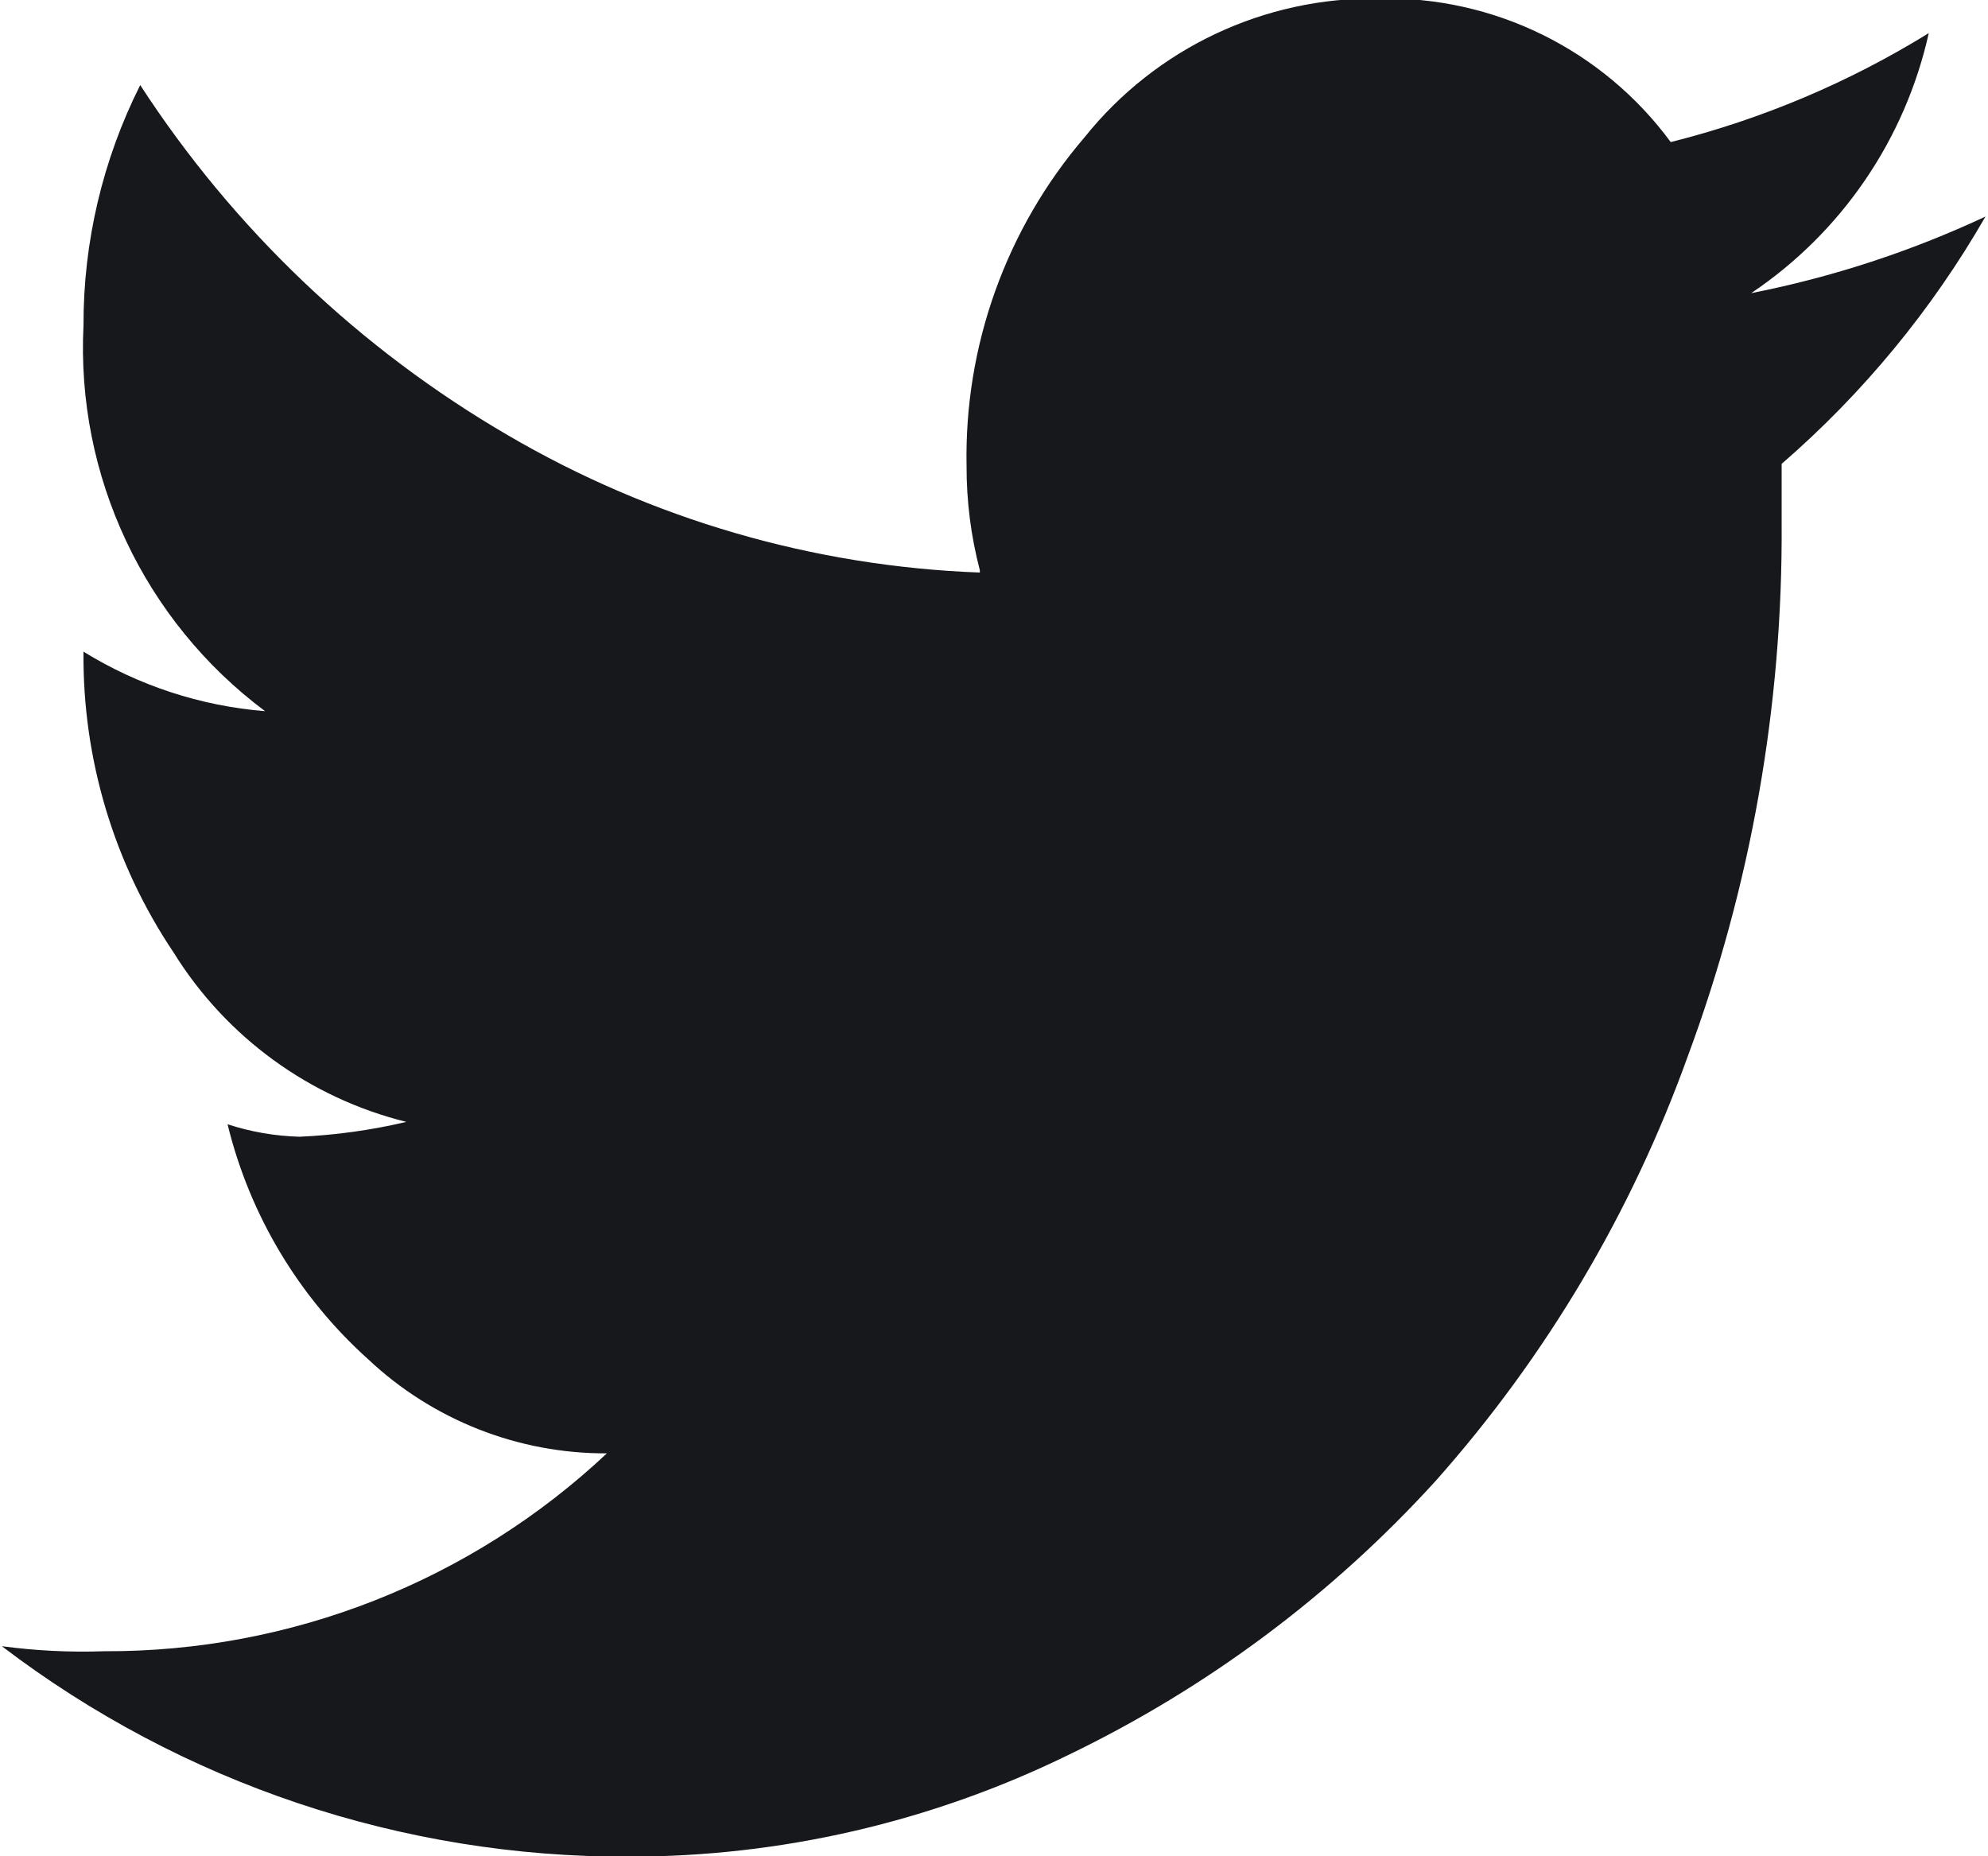
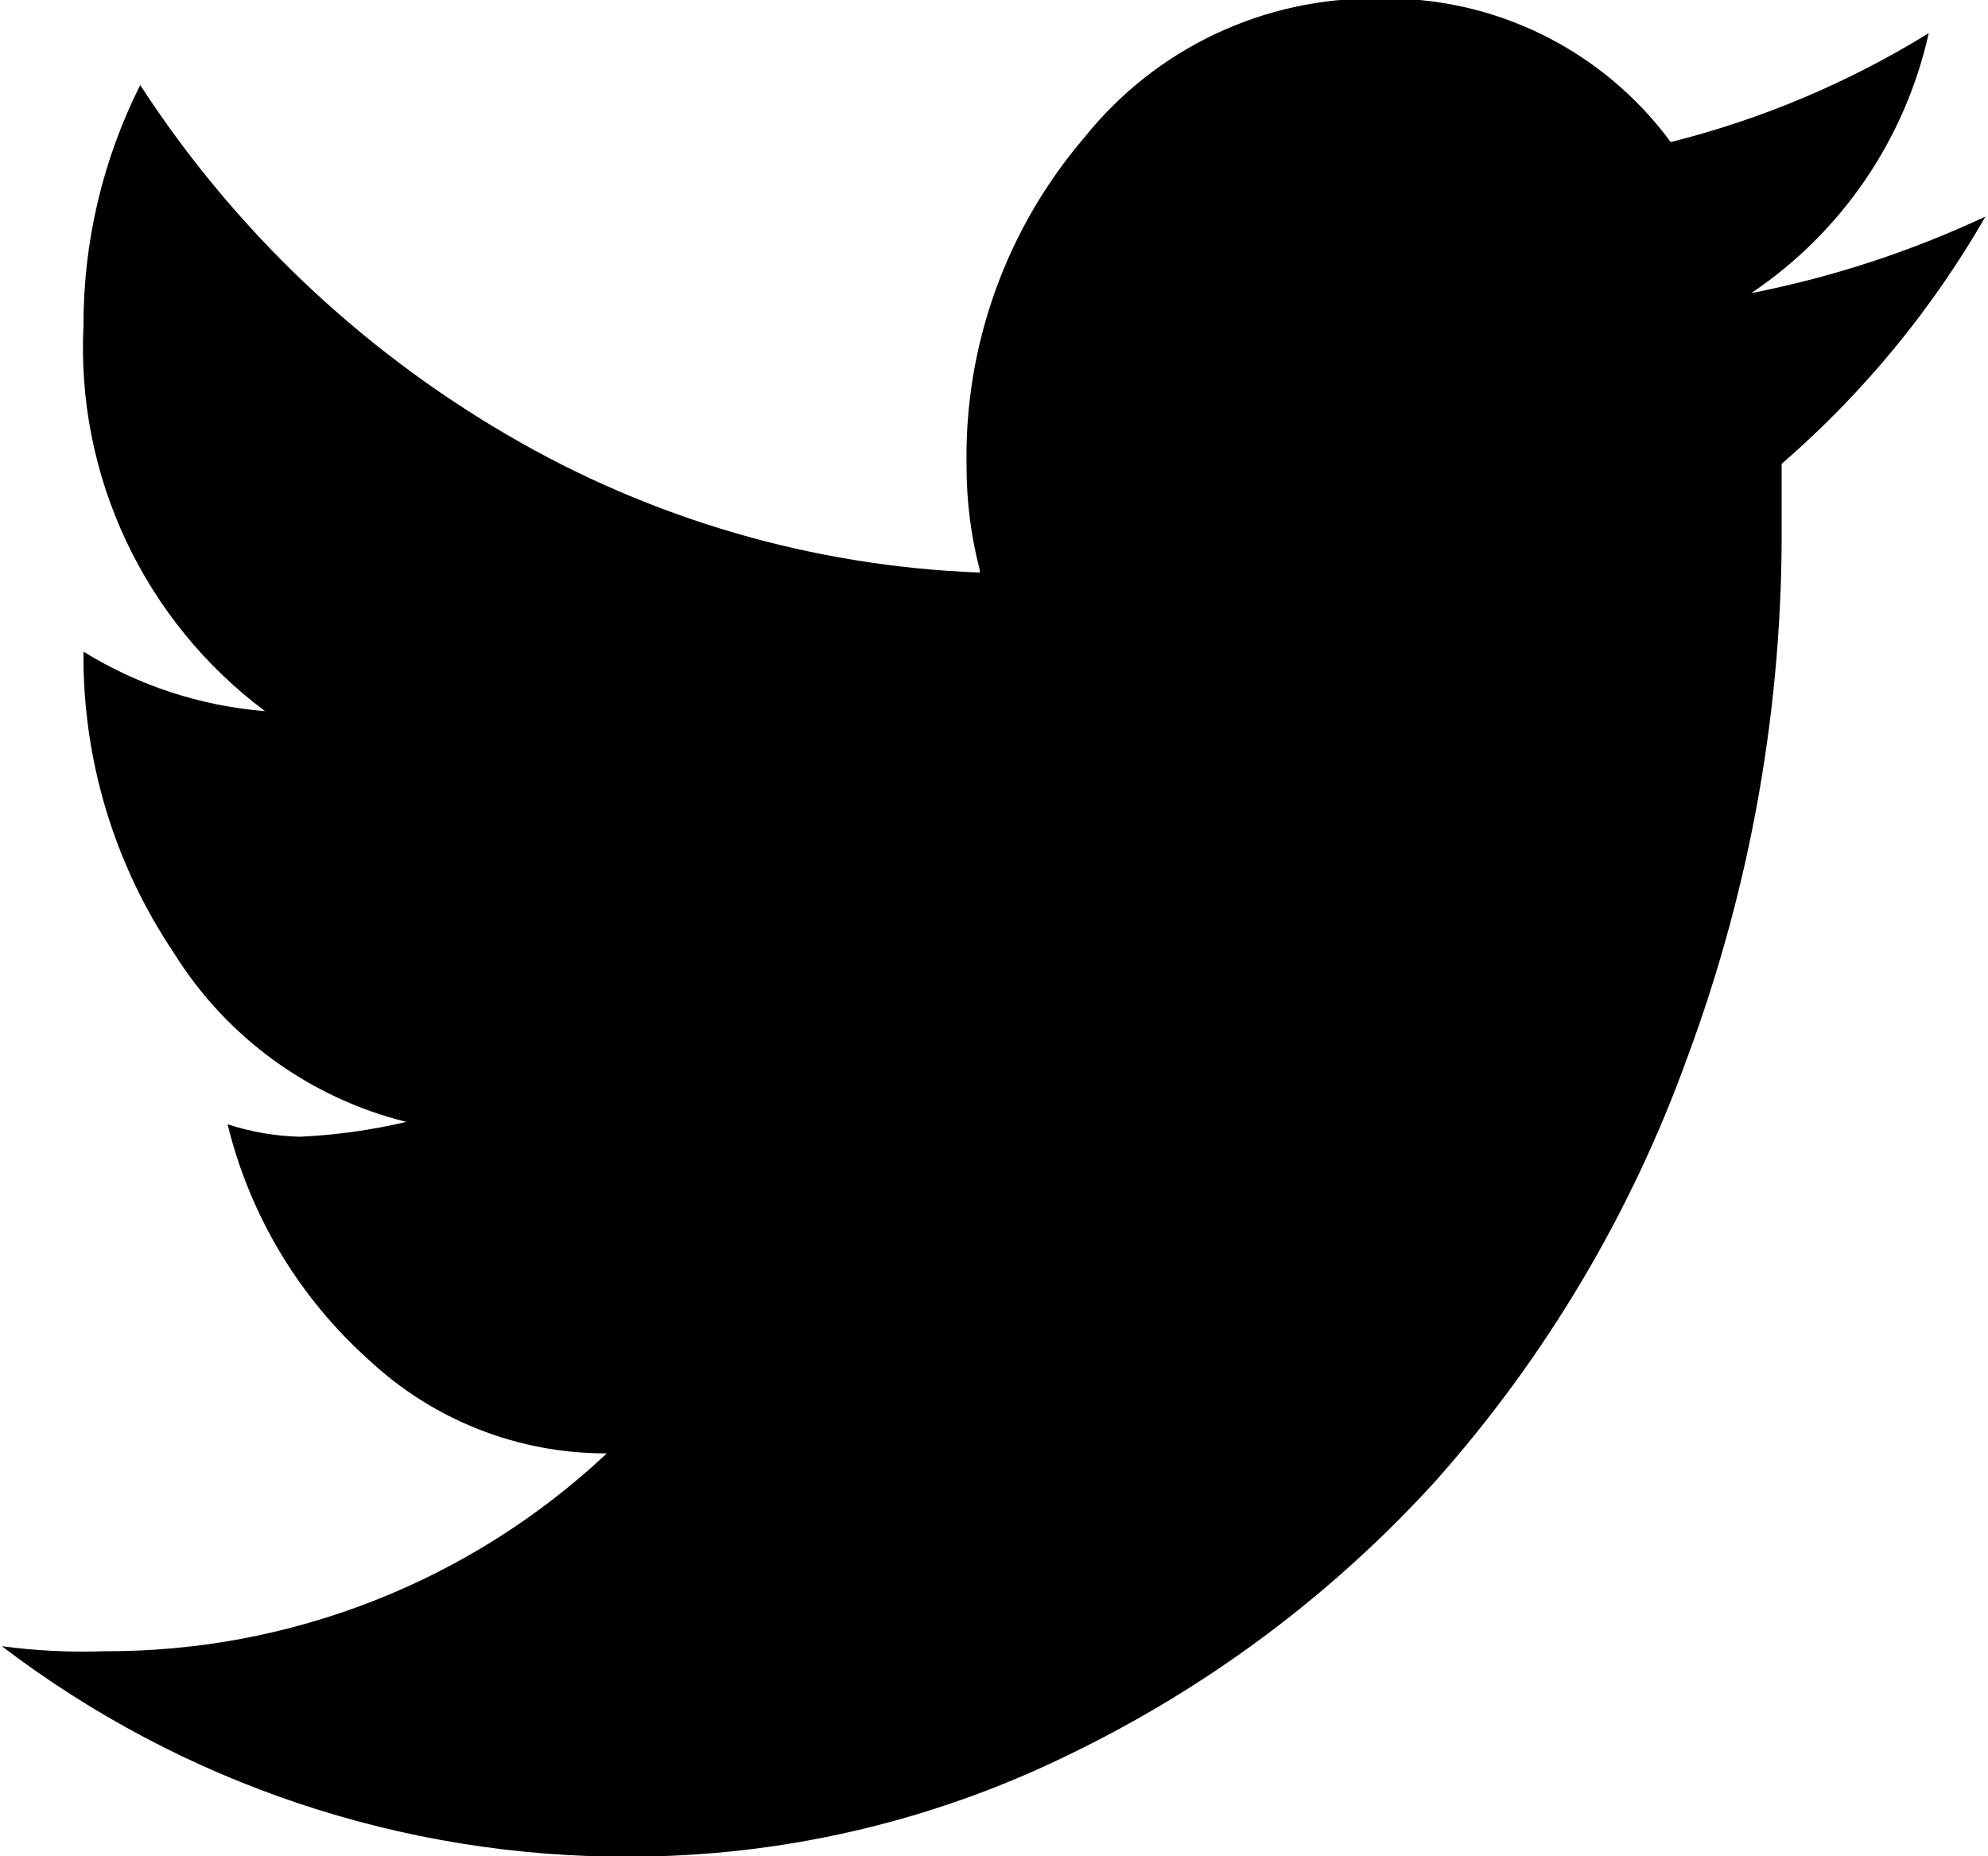
<svg xmlns="http://www.w3.org/2000/svg" width="15" height="14" viewBox="0 0 15 14">
-   <defs>
-     <style>
-       .cls-1 {
-         fill: #16181c;
-         fill-rule: evenodd;
-       }
-     </style>
-   </defs>
  <path class="cls-1" d="M3.832,3.284A8.269,8.269,0,0,1,1.058.642,4.015,4.015,0,0,0,.63,2.455,3.422,3.422,0,0,0,2,5.366,3.079,3.079,0,0,1,.63,4.917a4,4,0,0,0,.68,2.27A2.881,2.881,0,0,0,3.066,8.465a4.377,4.377,0,0,1-.805.112,1.923,1.923,0,0,1-.544-0.094,3.5,3.5,0,0,0,1.062,1.774,2.612,2.612,0,0,0,1.8.709A5.507,5.507,0,0,1,.785,12.459a4.583,4.583,0,0,1-.771-0.038,7.76,7.76,0,0,0,4.729,1.588,7.544,7.544,0,0,0,3.315-.766,9.065,9.065,0,0,0,2.776-2.071,9.825,9.825,0,0,0,1.9-3.2,11.349,11.349,0,0,0,.709-4.023V3.5a7.243,7.243,0,0,0,1.538-1.866,7.668,7.668,0,0,1-1.768.578A3.2,3.2,0,0,0,14.553.25a6.893,6.893,0,0,1-1.947.822A2.661,2.661,0,0,0,10.4-.011,2.79,2.79,0,0,0,8.184,1.035a3.7,3.7,0,0,0-.891,2.482,3.079,3.079,0,0,0,.1.785V4.32A7.609,7.609,0,0,1,3.832,3.284Z" />
</svg>
